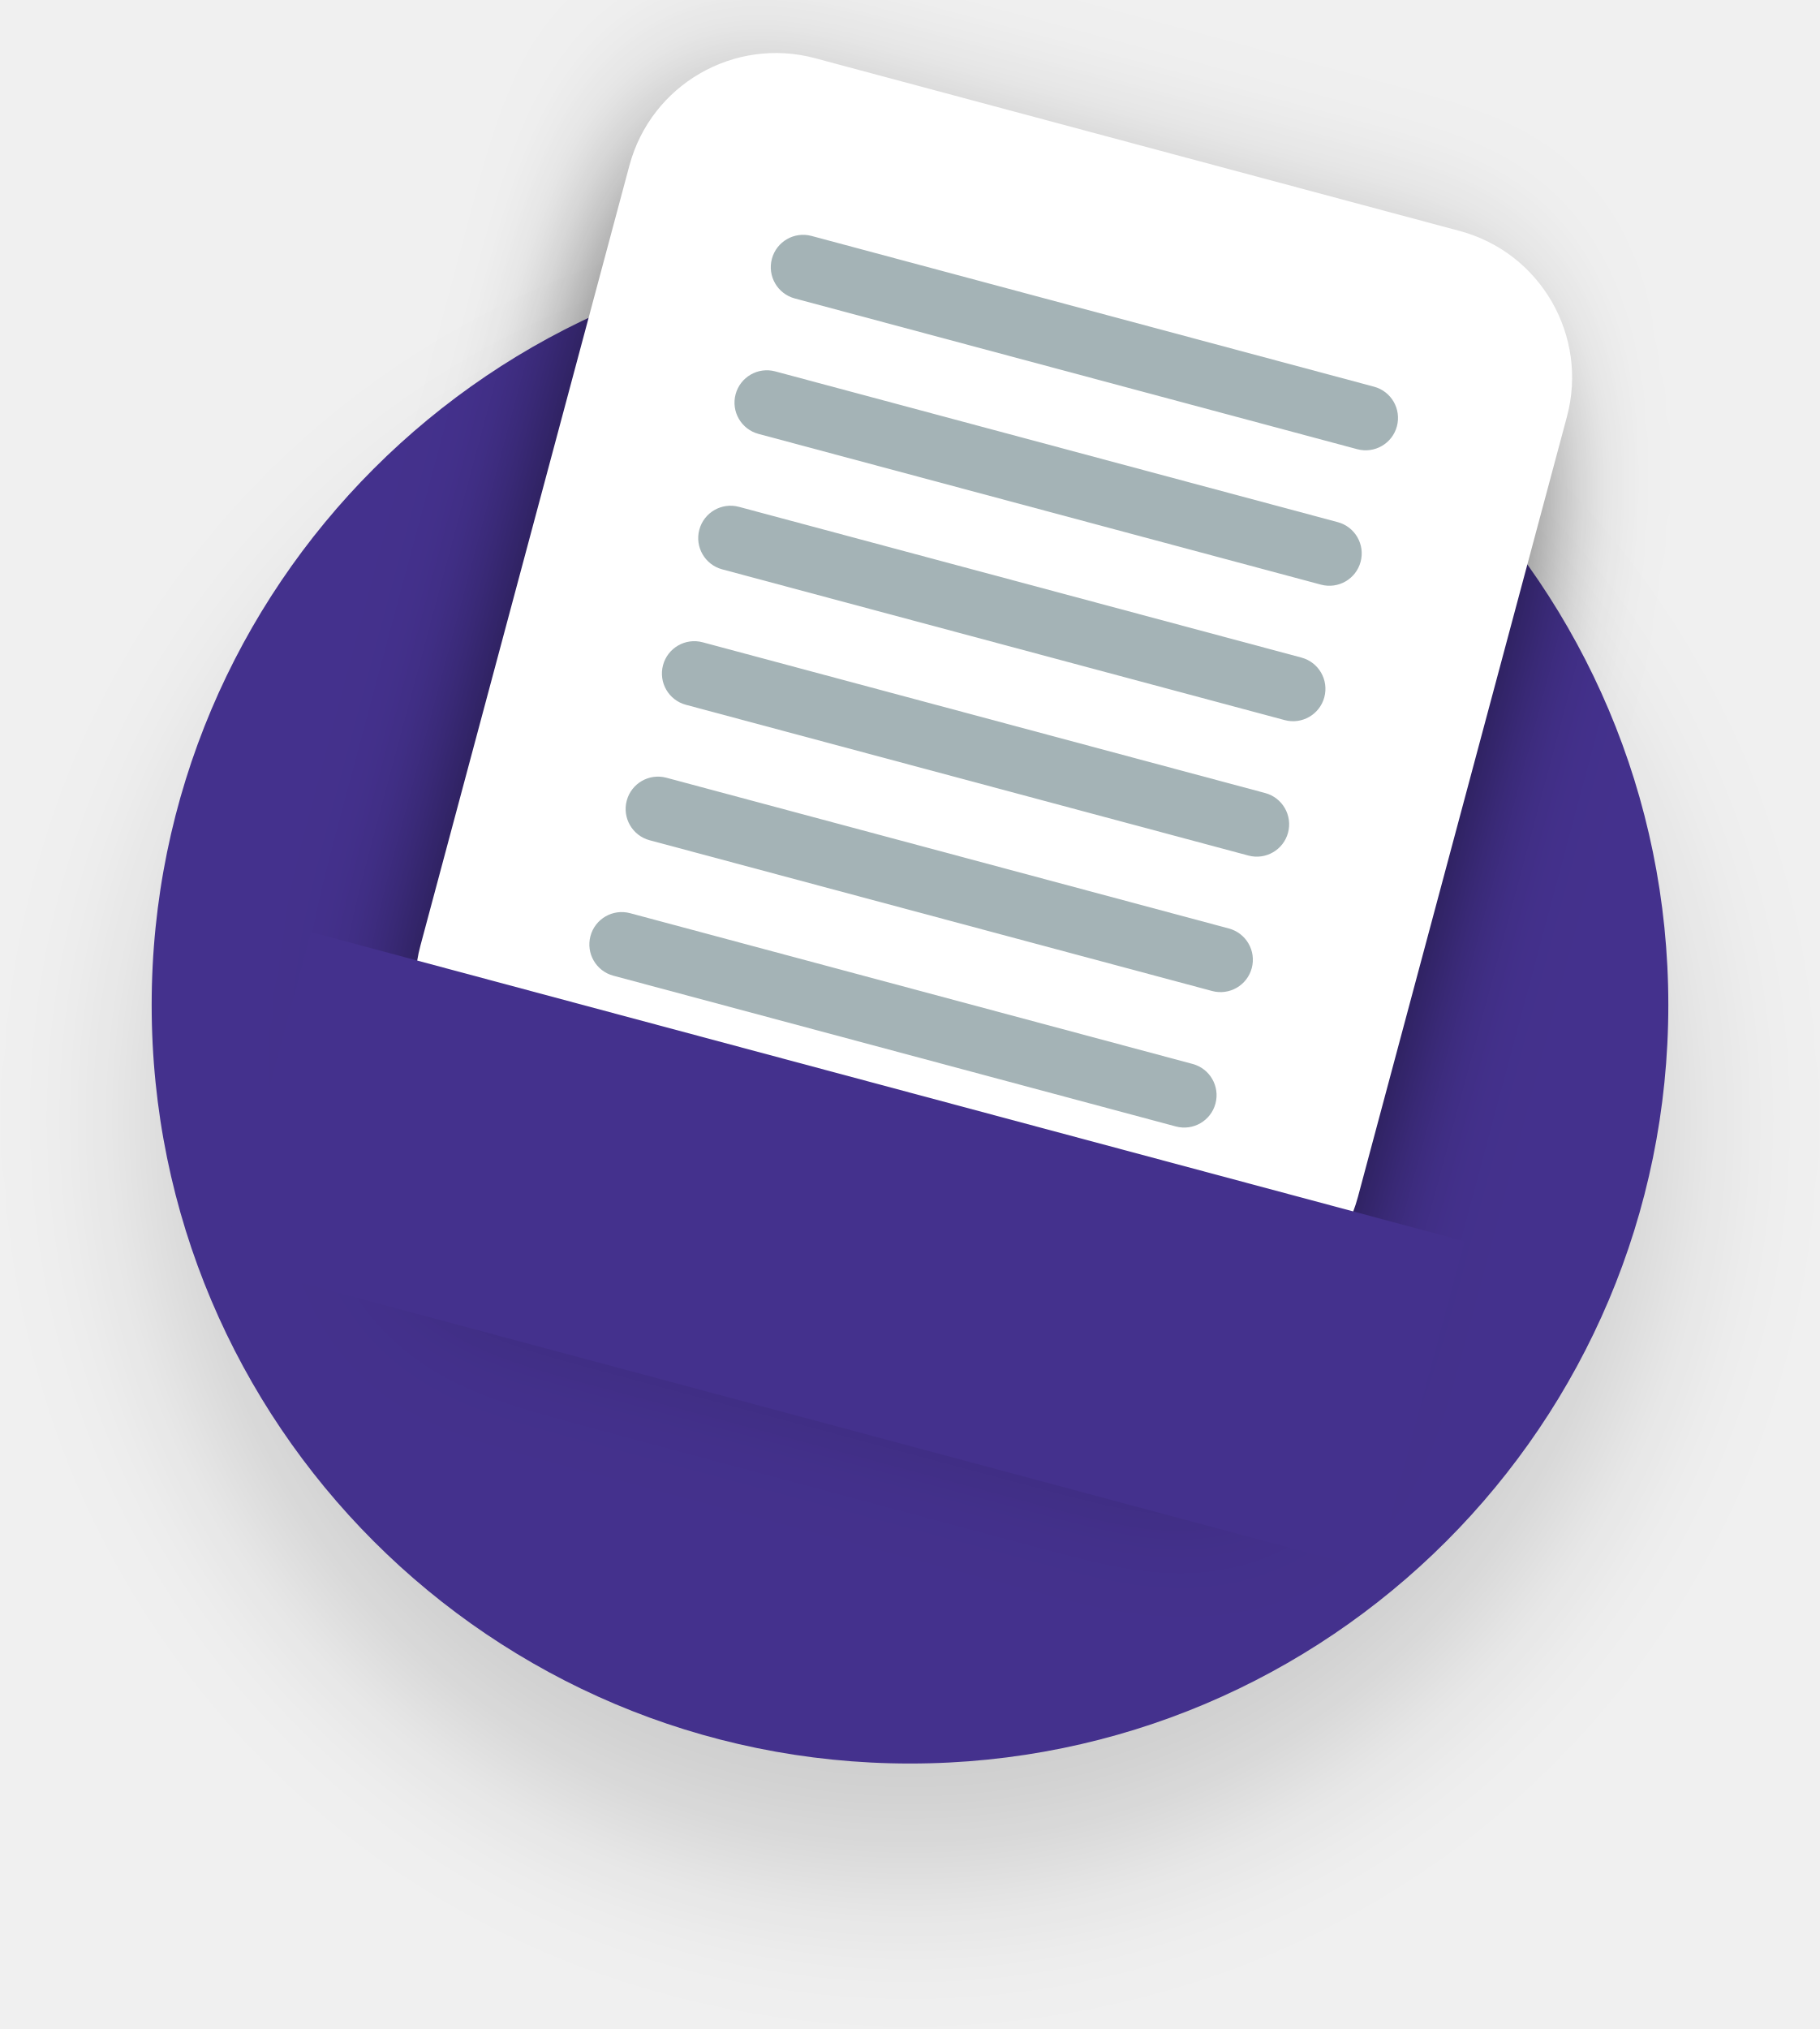
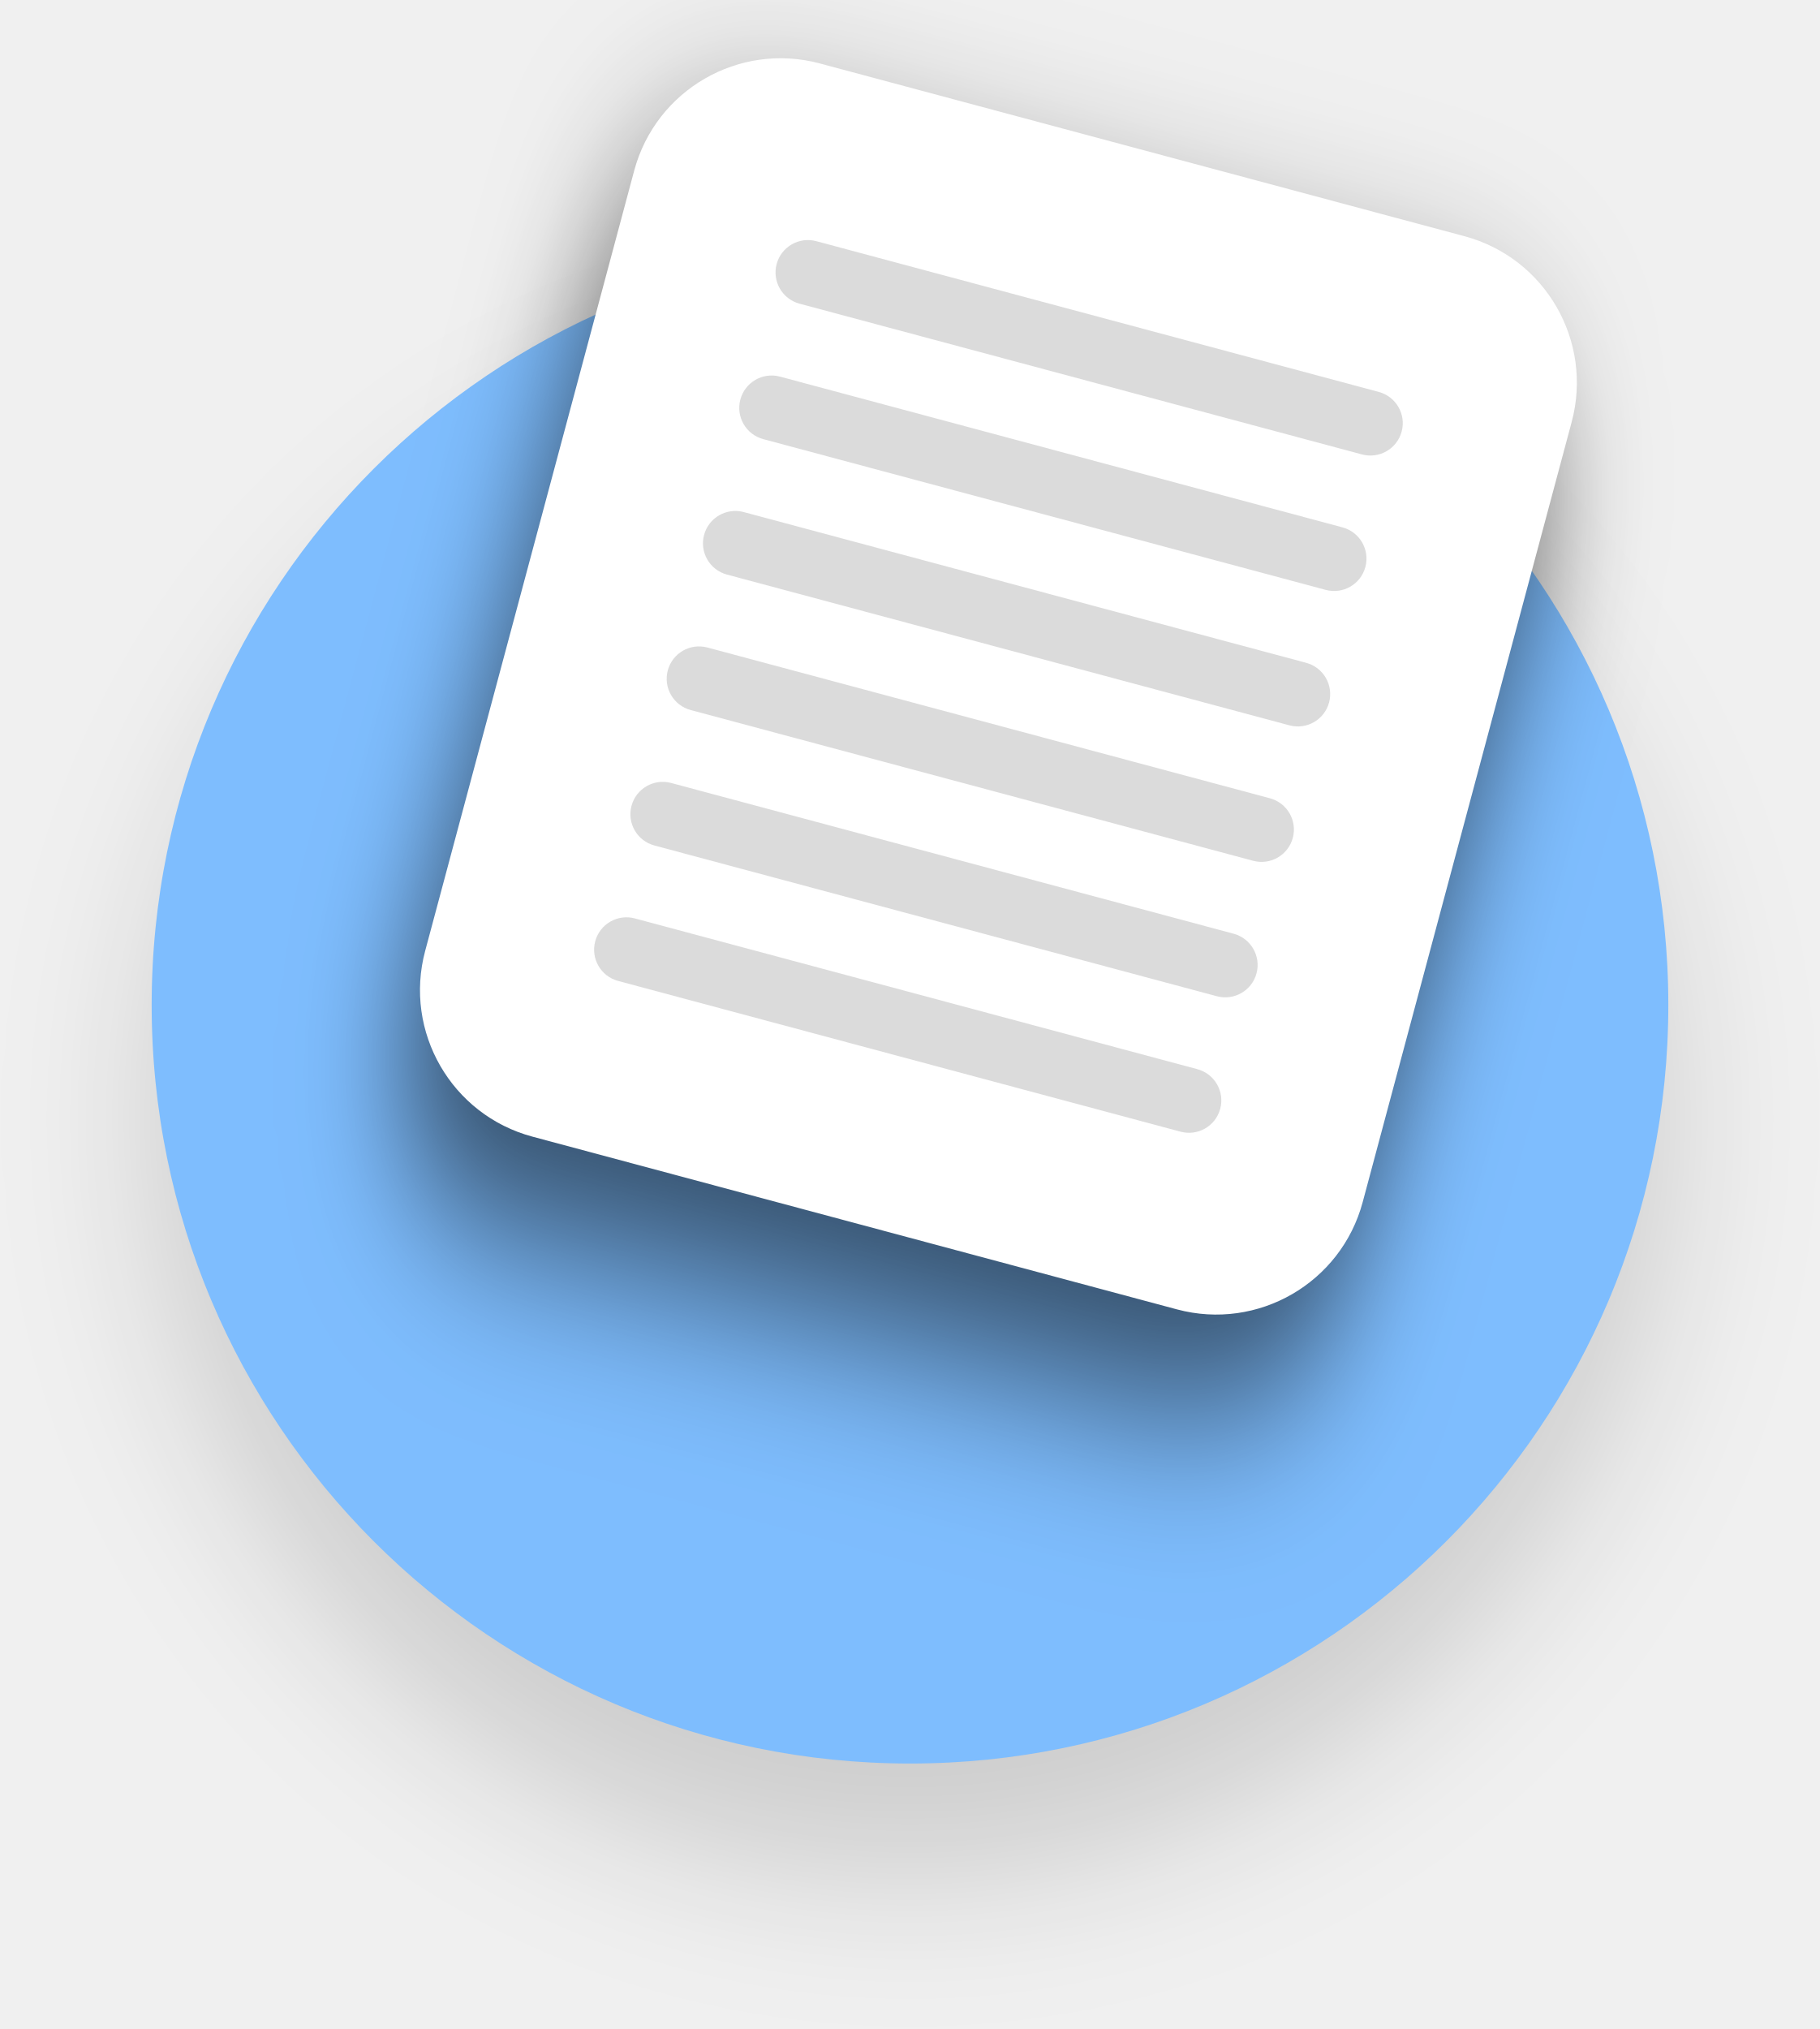
<svg xmlns="http://www.w3.org/2000/svg" xmlns:xlink="http://www.w3.org/1999/xlink" width="96px" height="107px" viewBox="0 0 96 107" version="1.1">
  <defs>
    <circle id="path-1" cx="40" cy="40" r="40" />
    <filter x="-18.8%" y="-11.2%" width="137.5%" height="137.5%" filterUnits="objectBoundingBox" id="filter-2">
      <feOffset dx="0" dy="6" in="SourceAlpha" result="shadowOffsetOuter1" />
      <feGaussianBlur stdDeviation="4" in="shadowOffsetOuter1" result="shadowBlurOuter1" />
      <feColorMatrix values="0 0 0 0 0   0 0 0 0 0   0 0 0 0 0  0 0 0 0.145 0" type="matrix" in="shadowBlurOuter1" />
    </filter>
    <rect id="path-3" x="3.63797881e-12" y="0" width="51.196" height="58.591" rx="8" />
    <filter x="-28.3%" y="-16.2%" width="156.6%" height="149.5%" filterUnits="objectBoundingBox" id="filter-4">
      <feOffset dx="0" dy="5" in="SourceAlpha" result="shadowOffsetOuter1" />
      <feGaussianBlur stdDeviation="4" in="shadowOffsetOuter1" result="shadowBlurOuter1" />
      <feColorMatrix values="0 0 0 0 0   0 0 0 0 0   0 0 0 0 0  0 0 0 0.595 0" type="matrix" in="shadowBlurOuter1" />
    </filter>
  </defs>
  <g id="Page-1" stroke="none" stroke-width="1" fill="none" fill-rule="evenodd">
-     <g id="GRANTS-SITE-Copy-6" transform="translate(-689, -1867)">
+     <g id="GRANTS-SITE-Copy-8" transform="translate(-689, -1867)">
      <g id="symbol-copy-2" transform="translate(697, 1880)">
        <g id="Oval">
          <use fill="black" fill-opacity="1" filter="url(#filter-2)" xlink:href="#path-1" />
-           <use fill="#44318D" fill-rule="evenodd" xlink:href="#path-1" />
+           <use fill="#7EBDFE" fill-rule="evenodd" xlink:href="#path-1" />
        </g>
      </g>
-       <g id="Group-23" transform="translate(741.7492, 1903.224) rotate(15) translate(-741.7492, -1903.224) translate(715.7492, 1873.724)">
+       <g id="Group-23" transform="translate(742, 1903.5) rotate(15) translate(-742, -1903.5) translate(716, 1874)">
        <g id="Rectangle" transform="translate(25.59821, 29.29573) rotate(-360) translate(-25.59821, -29.29573) ">
          <use fill="black" fill-opacity="1" filter="url(#filter-4)" xlink:href="#path-3" />
          <use fill="#FFFFFF" fill-rule="evenodd" xlink:href="#path-3" />
        </g>
-         <rect id="Rectangle-2" fill="#A4B3B6" transform="translate(25.59821, 10.80813) rotate(-360) translate(-25.59821, -10.80813) " x="8.533" y="9.102" width="34.131" height="3.413" rx="1.707" />
-         <rect id="Rectangle-2" fill="#A4B3B6" transform="translate(25.59821, 18.20317) rotate(-360) translate(-25.59821, -18.20317) " x="8.533" y="16.497" width="34.131" height="3.413" rx="1.707" />
-         <rect id="Rectangle-2" fill="#A4B3B6" transform="translate(25.59821, 25.59821) rotate(-360) translate(-25.59821, -25.59821) " x="8.533" y="23.892" width="34.131" height="3.413" rx="1.707" />
-         <rect id="Rectangle-2" fill="#A4B3B6" transform="translate(25.59821, 32.99325) rotate(-360) translate(-25.59821, -32.99325) " x="8.533" y="31.287" width="34.131" height="3.413" rx="1.707" />
-         <rect id="Rectangle-2" fill="#A4B3B6" transform="translate(25.59821, 40.38829) rotate(-360) translate(-25.59821, -40.38829) " x="8.533" y="38.682" width="34.131" height="3.413" rx="1.707" />
-         <rect id="Rectangle-2" fill="#A4B3B6" transform="translate(25.59821, 47.78333) rotate(-360) translate(-25.59821, -47.78333) " x="8.533" y="46.077" width="34.131" height="3.413" rx="1.707" />
+         <rect id="Rectangle-2" fill="#B7B7B7" opacity="0.499" transform="translate(25.59821, 10.80813) rotate(-360) translate(-25.59821, -10.80813) " x="8.533" y="9.102" width="34.131" height="3.413" rx="1.707" />
+         <rect id="Rectangle-2" fill="#B7B7B7" opacity="0.499" transform="translate(25.59821, 18.20317) rotate(-360) translate(-25.59821, -18.20317) " x="8.533" y="16.497" width="34.131" height="3.413" rx="1.707" />
+         <rect id="Rectangle-2" fill="#B7B7B7" opacity="0.499" transform="translate(25.59821, 25.59821) rotate(-360) translate(-25.59821, -25.59821) " x="8.533" y="23.892" width="34.131" height="3.413" rx="1.707" />
+         <rect id="Rectangle-2" fill="#B7B7B7" opacity="0.499" transform="translate(25.59821, 32.99325) rotate(-360) translate(-25.59821, -32.99325) " x="8.533" y="31.287" width="34.131" height="3.413" rx="1.707" />
+         <rect id="Rectangle-2" fill="#B7B7B7" opacity="0.499" transform="translate(25.59821, 40.38829) rotate(-360) translate(-25.59821, -40.38829) " x="8.533" y="38.682" width="34.131" height="3.413" rx="1.707" />
+         <rect id="Rectangle-2" fill="#B7B7B7" opacity="0.499" transform="translate(25.59821, 47.78333) rotate(-360) translate(-25.59821, -47.78333) " x="8.533" y="46.077" width="34.131" height="3.413" rx="1.707" />
      </g>
-       <rect id="Rectangle-5" fill="#44318D" transform="translate(733.5, 1933) rotate(15) translate(-733.5, -1933) " x="702" y="1924" width="63" height="18" />
    </g>
  </g>
</svg>
